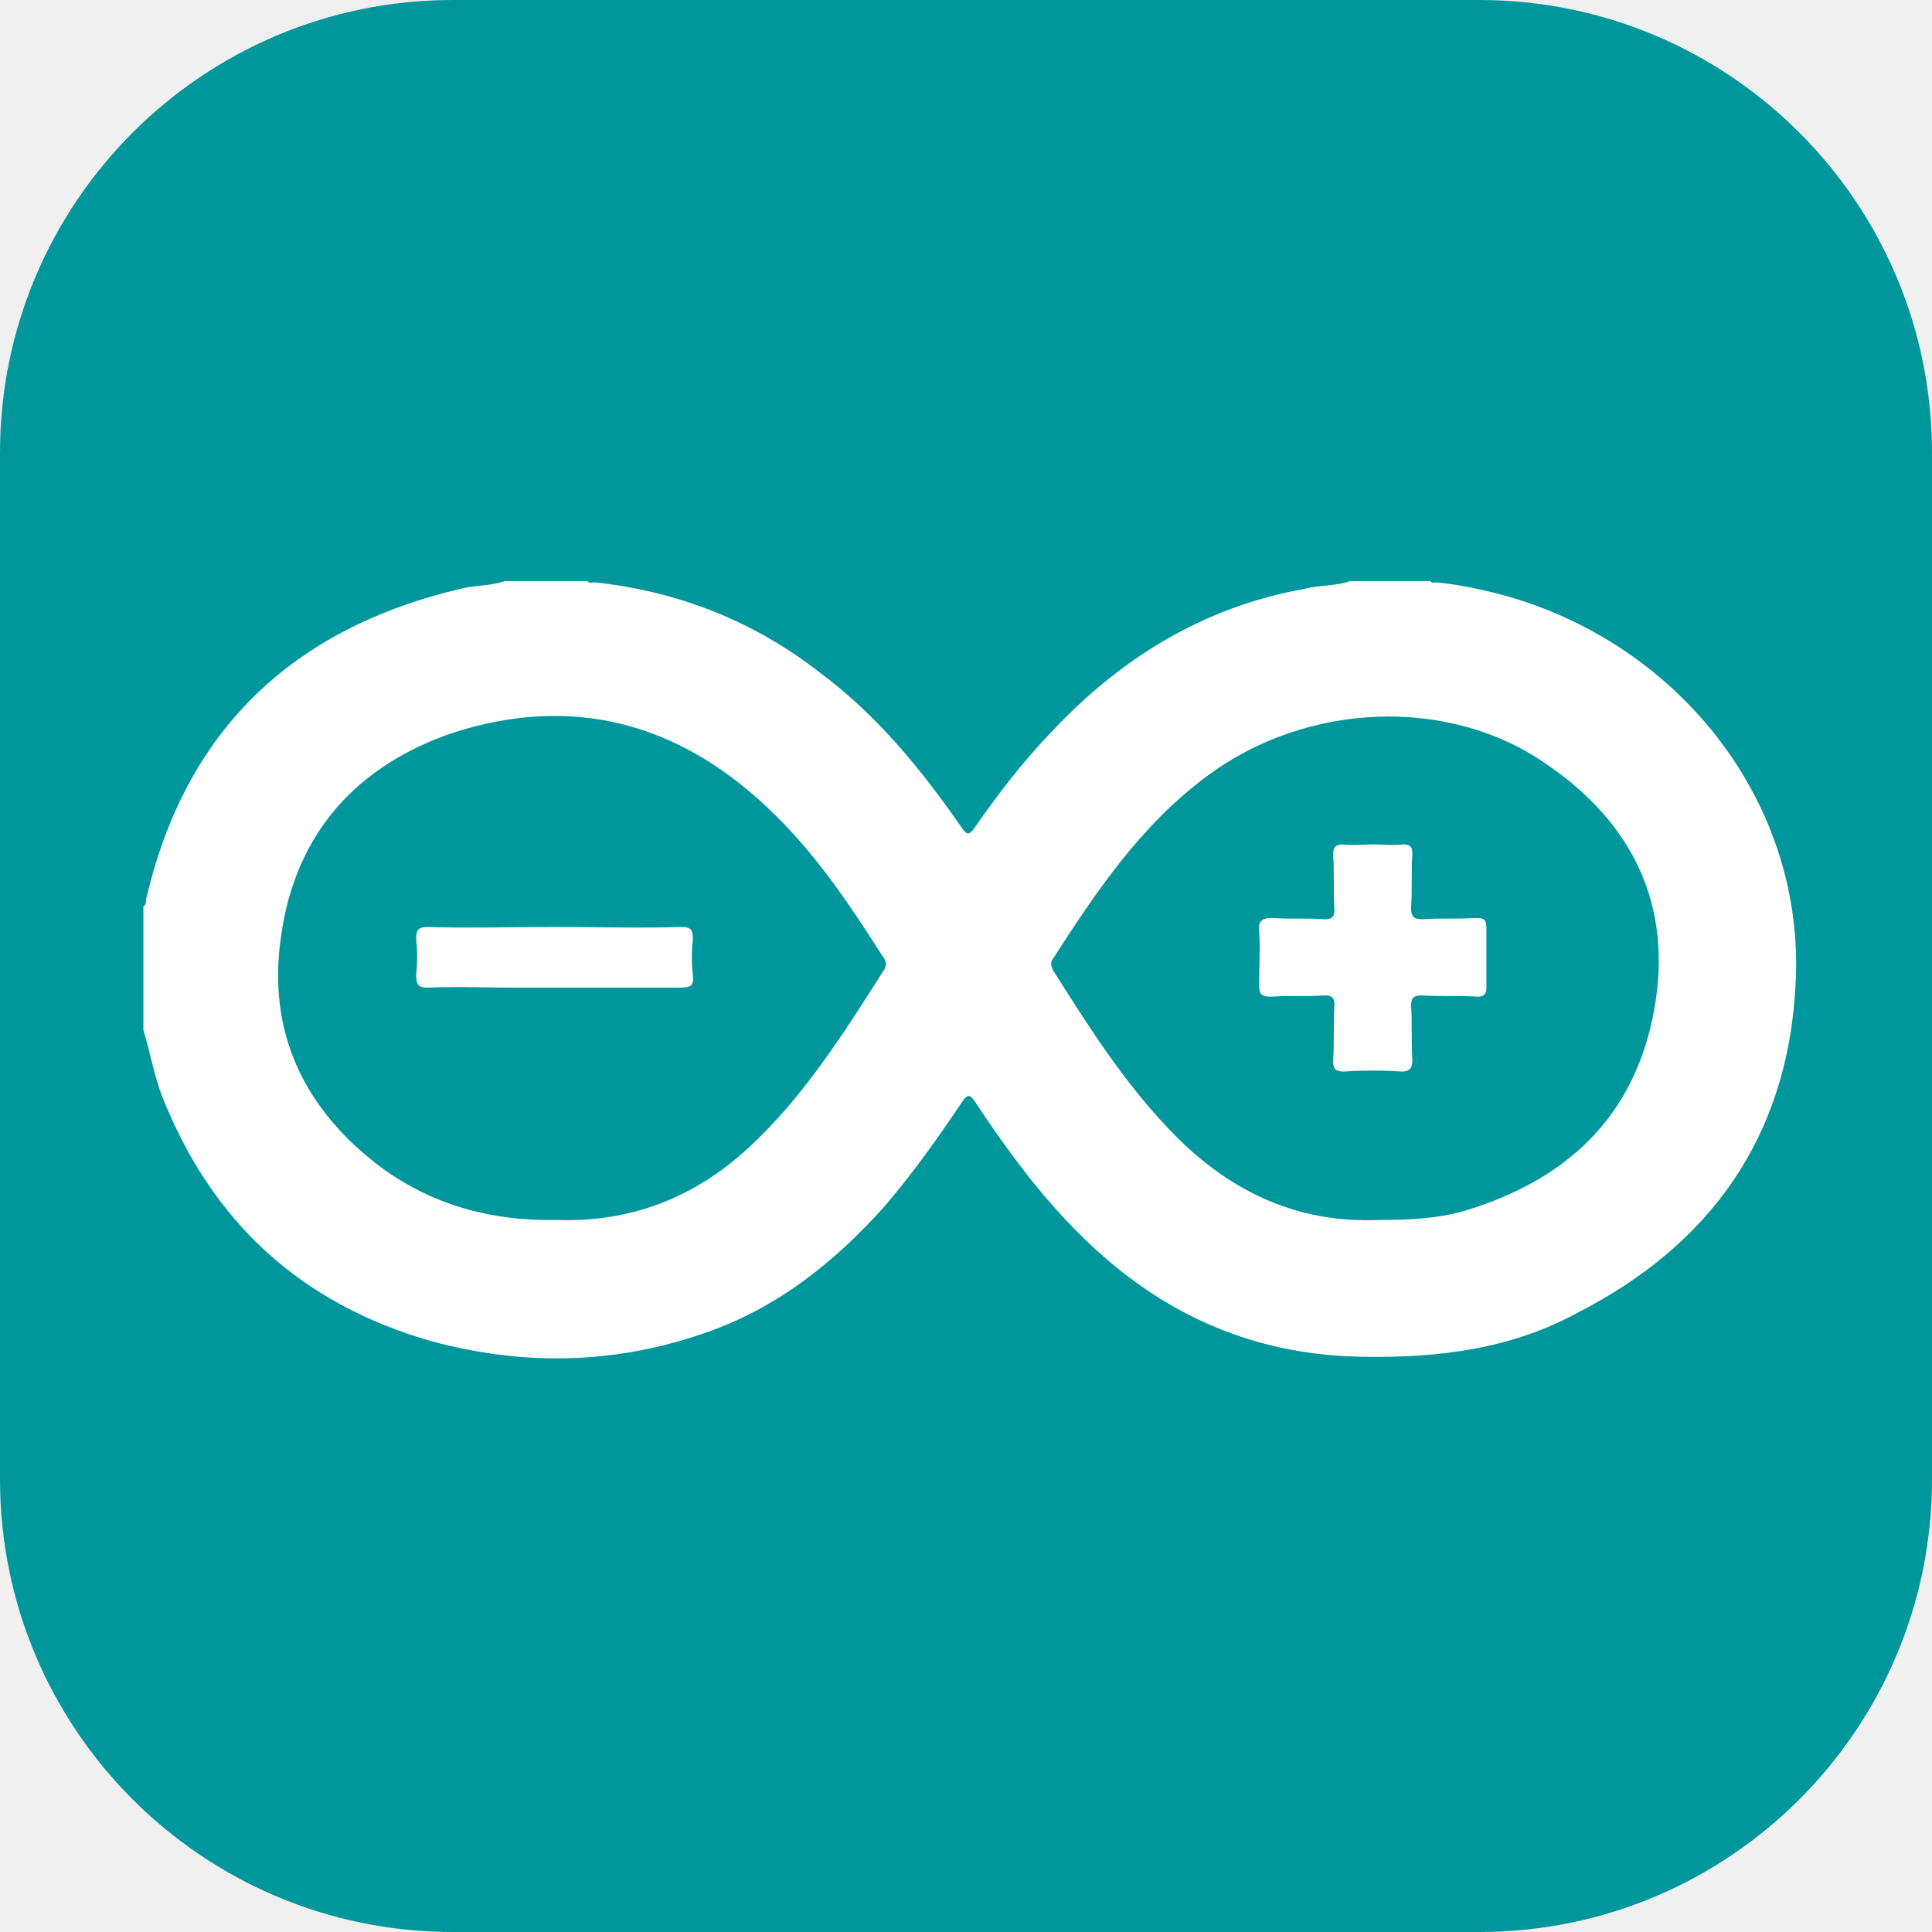
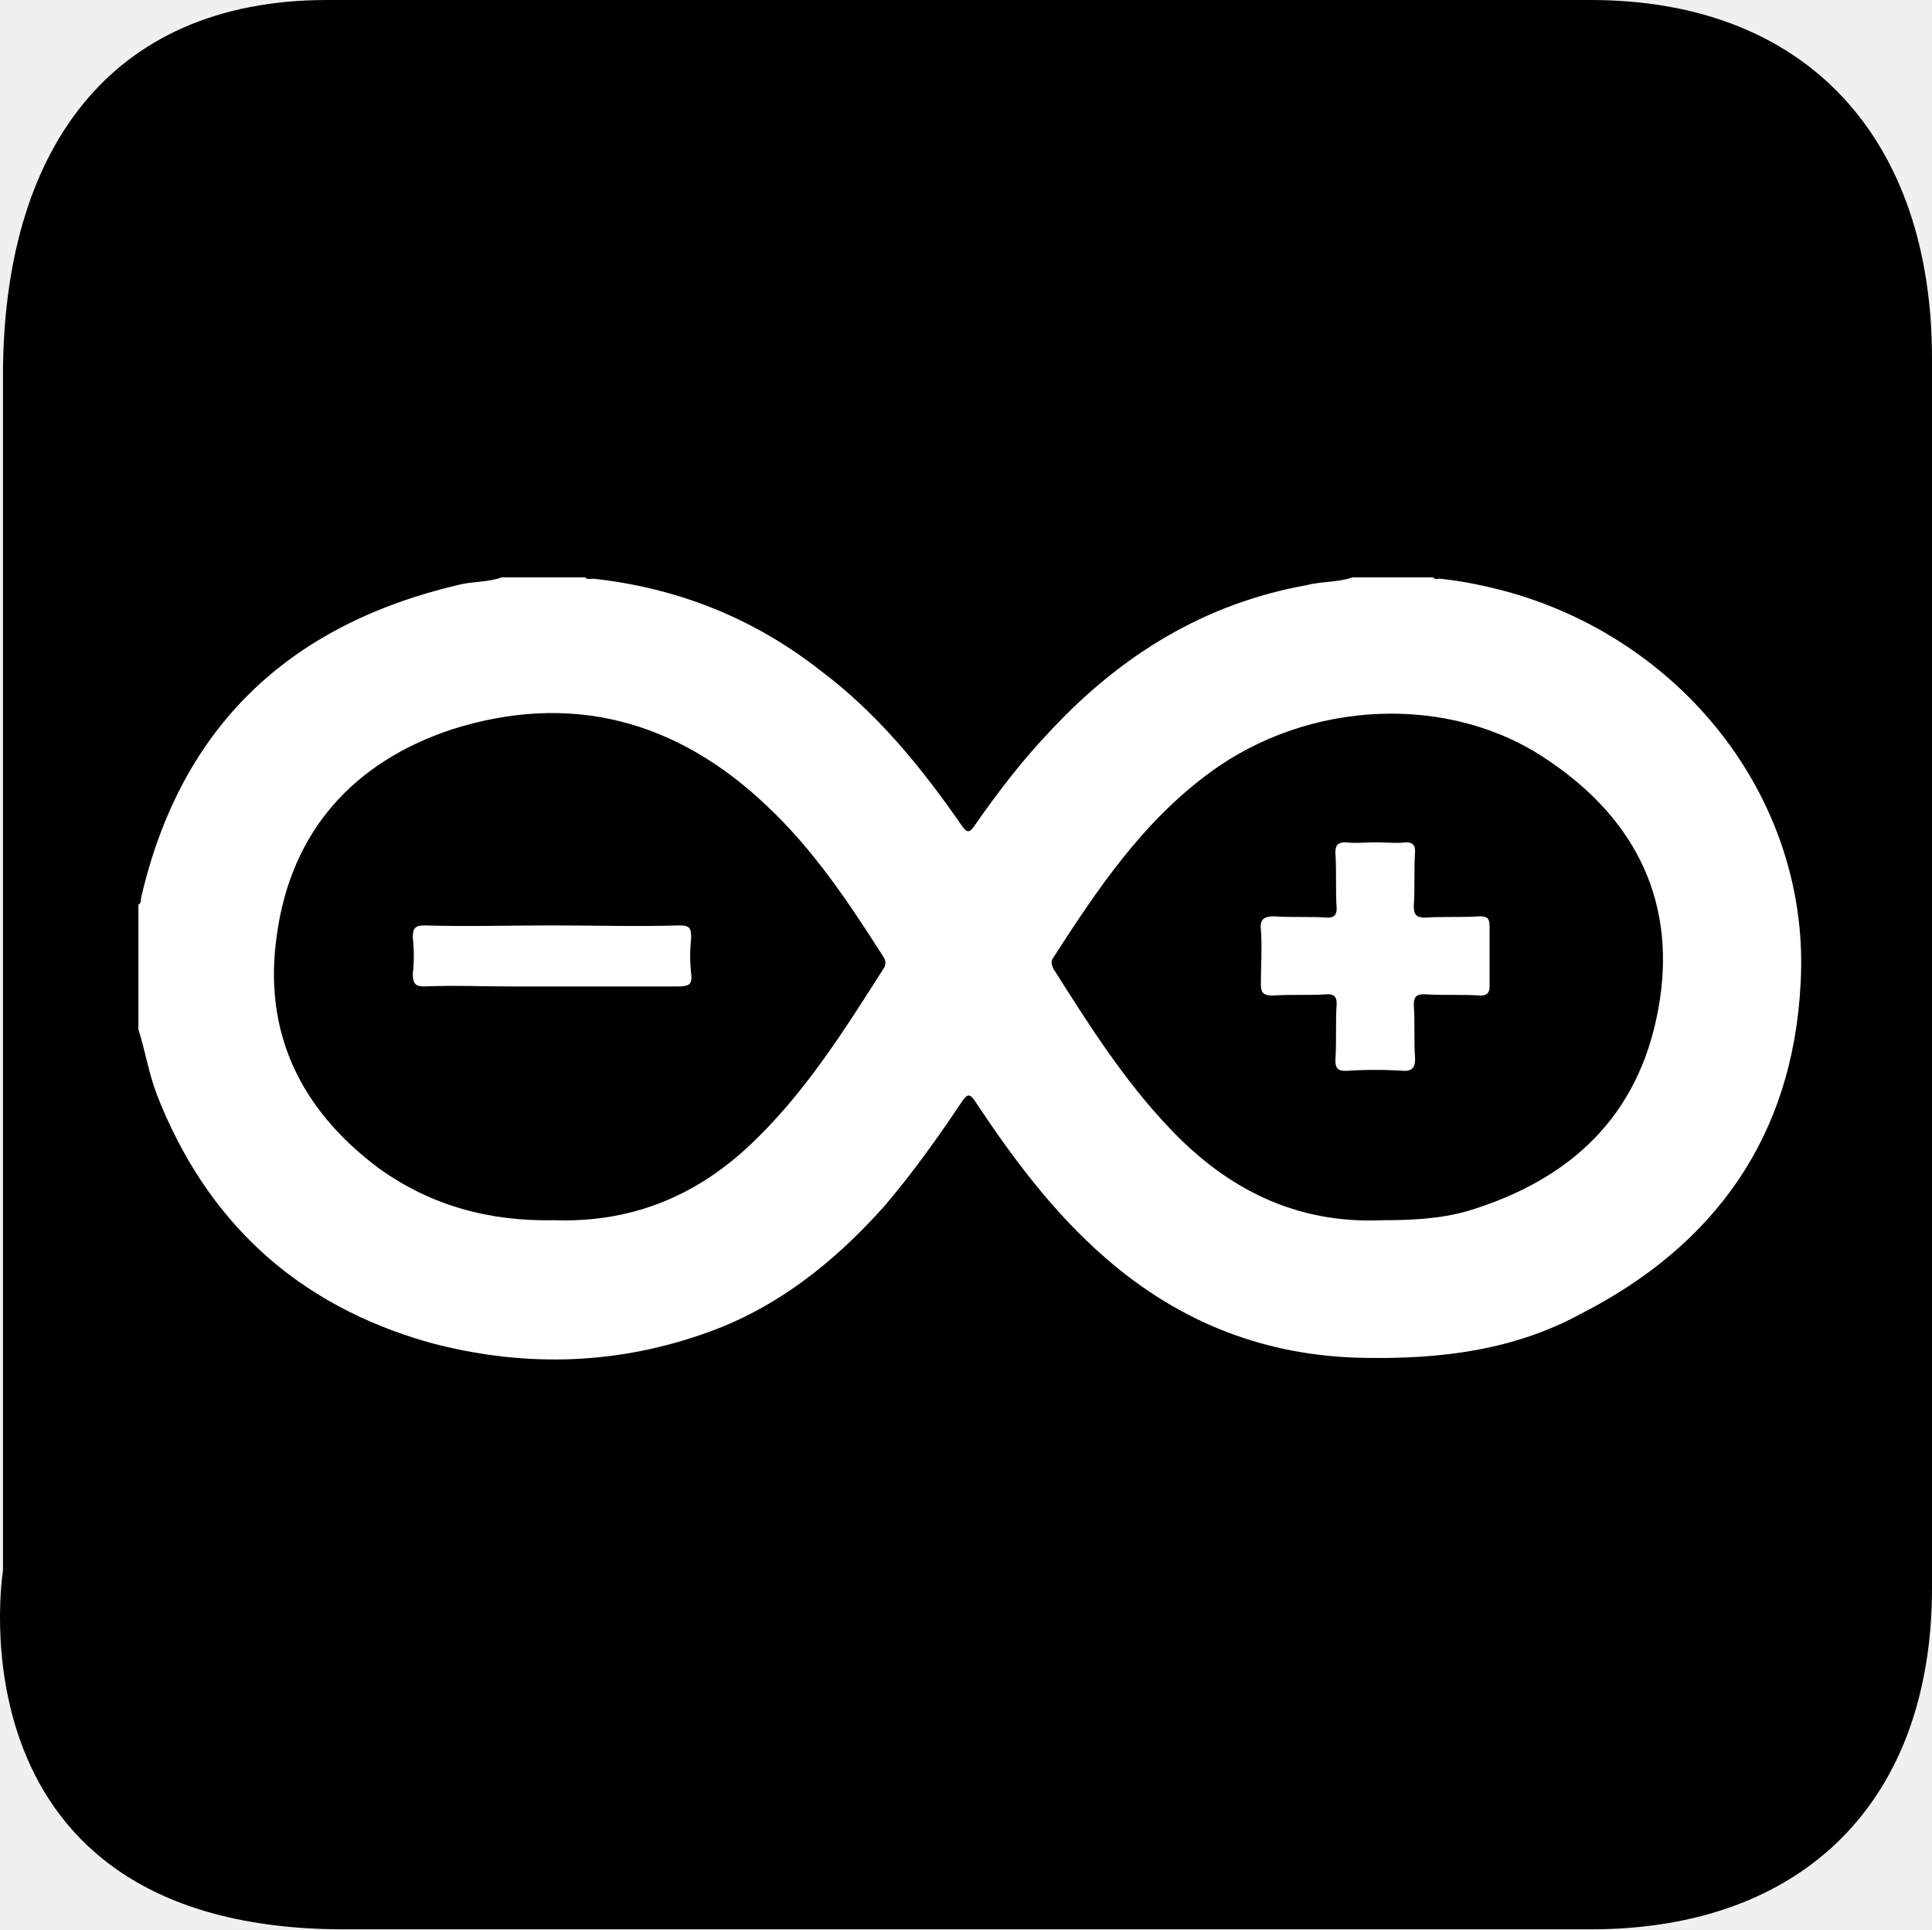
- <svg xmlns="http://www.w3.org/2000/svg" width="256" height="256" viewBox="0 0 256 256" fill="none">
-   <rect width="256" height="256" rx="60" fill="#00979C" />
-   <path fill-rule="evenodd" clip-rule="evenodd" d="M19 136.512V120.095C19.344 119.924 19.344 119.582 19.344 119.24C24.507 96.838 38.62 83.328 60.994 78.026C62.887 77.513 64.952 77.684 66.846 77H77.86C78.032 77.342 78.549 77.171 78.893 77.171C89.908 78.368 99.89 82.302 108.667 89.142C116.24 94.785 122.092 101.968 127.427 109.663C128.115 110.689 128.46 110.689 129.148 109.663C132.246 105.217 135.516 100.942 139.302 97.009C148.424 87.261 159.439 80.42 172.863 78.026C174.756 77.513 176.993 77.684 178.887 77H189.557C189.729 77.342 190.074 77.171 190.418 77.171C193.688 77.513 196.786 78.197 199.884 79.052C222.946 85.722 239.296 106.756 237.919 130.527C236.886 150.536 226.732 164.901 209.005 173.964C200.228 178.753 190.59 179.95 180.608 179.779C167.528 179.608 156.169 175.161 146.359 166.611C139.474 160.625 134.139 153.443 129.148 145.918C128.46 144.892 128.115 145.063 127.427 146.089C124.329 150.707 121.059 155.324 117.273 159.77C110.561 167.295 102.816 173.451 93.178 176.701C81.302 180.805 69.255 180.976 57.208 177.727C39.825 172.767 27.95 161.822 21.41 145.063C20.377 142.327 19.86 139.249 19 136.512ZM73.73 161.651C83.54 161.993 91.973 158.744 99.201 152.075C106.602 145.234 111.937 136.683 117.273 128.304C117.445 127.791 117.445 127.449 117.101 126.936C112.626 119.924 107.979 112.913 101.783 107.098C89.908 95.811 75.967 92.049 60.306 97.009C47.398 101.284 39.136 110.347 37.243 124.028C35.35 136.854 40.341 147.115 50.667 154.811C57.552 159.77 65.297 161.822 73.73 161.651ZM182.845 161.651C186.631 161.651 190.418 161.48 194.032 160.454C207.628 156.35 216.578 147.97 219.16 133.947C221.741 120.095 216.406 108.979 204.703 101.113C191.795 92.22 173.035 93.075 159.955 102.823C151.178 109.321 145.326 118.043 139.474 127.107C139.13 127.62 139.302 127.962 139.474 128.475C144.121 135.828 148.768 143.182 154.792 149.509C162.364 157.547 171.486 162.164 182.845 161.651Z" fill="white" />
-   <path fill-rule="evenodd" clip-rule="evenodd" d="M73.558 122.831C79.065 122.831 84.745 123.002 90.252 122.831C91.629 122.831 91.801 123.173 91.801 124.541C91.629 126.081 91.629 127.62 91.801 129.159C91.973 130.527 91.629 130.869 90.08 130.869H68.05C64.264 130.869 60.478 130.698 56.691 130.869C55.486 130.869 55.142 130.527 55.142 129.159C55.314 127.62 55.314 126.081 55.142 124.37C55.142 123.173 55.486 122.831 56.691 122.831C62.199 123.002 67.878 122.831 73.558 122.831ZM181.985 111.886C183.361 111.886 184.738 112.057 185.943 111.886C186.804 111.886 187.148 112.228 187.148 113.083C186.976 115.478 187.148 117.872 186.976 120.266C186.976 121.463 187.32 121.805 188.525 121.805C190.762 121.634 193.172 121.805 195.581 121.634C196.614 121.634 196.958 121.805 196.958 123.002V130.869C196.958 131.724 196.614 132.066 195.753 132.066C193.344 131.895 190.934 132.066 188.353 131.895C187.32 131.895 186.976 132.237 186.976 133.263C187.148 135.657 186.976 138.051 187.148 140.446C187.148 141.472 186.804 141.985 185.771 141.985C183.189 141.814 180.608 141.814 178.026 141.985C176.994 141.985 176.649 141.643 176.649 140.617C176.821 138.051 176.649 135.657 176.821 133.092C176.821 132.237 176.477 131.895 175.617 131.895C173.207 132.066 170.798 131.895 168.388 132.066C167.011 132.066 166.839 131.553 166.839 130.527C166.839 128.133 167.011 125.738 166.839 123.344C166.667 121.976 167.356 121.634 168.56 121.634C170.97 121.805 173.207 121.634 175.617 121.805C176.477 121.805 176.821 121.463 176.821 120.608C176.649 118.214 176.821 115.649 176.649 113.255C176.649 112.228 176.994 111.886 178.026 111.886C179.403 112.057 180.608 111.886 181.985 111.886Z" fill="white" />
+ <svg xmlns="http://www.w3.org/2000/svg" version="1.1" width="254.456" height="254.064" viewBox="0,0,254.456,254.064">
+   <g transform="translate(-112.772,-52.96791)">
+     <g data-paper-data="{&quot;isPaintingLayer&quot;:true}" stroke="none" stroke-linecap="butt" stroke-linejoin="miter" stroke-miterlimit="10" stroke-dasharray="" stroke-dashoffset="0" style="mix-blend-mode: normal">
+       <path d="M113.164,259.817c0,-48.26 0,-109.125 0,-157.385c0,-29.101 13.617,-49.464 42.719,-49.464c56.157,0 110.222,0 166.378,0c28.715,0 44.967,18.5 44.967,47.215c0,54.402 0,107.48 0,161.882c0,28.061 -16.906,44.967 -44.967,44.967c-52.647,0 -111.483,0 -164.13,0c-52.647,0 -44.967,-47.215 -44.967,-47.215c0,0 -0,8.236 -0,0z" fill="#000000" fill-rule="nonzero" stroke-width="0" />
+       <path d="M131,188.512v-16.417c0.344,-0.171 0.344,-0.513 0.344,-0.855c5.163,-22.402 19.276,-35.913 41.65,-41.214c1.893,-0.513 3.958,-0.342 5.852,-1.026h11.015c0.172,0.342 0.688,0.171 1.033,0.171c11.015,1.197 20.997,5.13 29.774,11.971c7.573,5.643 13.425,12.826 18.76,20.521c0.688,1.026 1.033,1.026 1.721,0c3.098,-4.446 6.368,-8.721 10.154,-12.654c9.122,-9.748 20.137,-16.588 33.561,-18.983c1.893,-0.513 4.13,-0.342 6.024,-1.026h10.67c0.172,0.342 0.517,0.171 0.861,0.171c3.27,0.342 6.368,1.026 9.466,1.881c23.062,6.67 39.412,27.704 38.035,51.475c-1.033,20.009 -11.187,34.374 -28.914,43.437c-8.777,4.789 -18.415,5.986 -28.397,5.815c-13.08,-0.171 -24.439,-4.618 -34.249,-13.168c-6.885,-5.986 -12.22,-13.168 -17.211,-20.693c-0.688,-1.026 -1.033,-0.855 -1.721,0.171c-3.098,4.618 -6.368,9.235 -10.154,13.681c-6.712,7.525 -14.457,13.681 -24.095,16.931c-11.875,4.104 -23.923,4.275 -35.97,1.026c-17.383,-4.96 -29.258,-15.905 -35.798,-32.664c-1.033,-2.736 -1.549,-5.814 -2.409,-8.551zM185.73,213.651c9.81,0.342 18.243,-2.907 25.472,-9.576c7.401,-6.841 12.736,-15.392 18.072,-23.771c0.172,-0.513 0.172,-0.855 -0.172,-1.368c-4.475,-7.012 -9.122,-14.023 -15.318,-19.838c-11.875,-11.287 -25.816,-15.049 -41.477,-10.089c-12.908,4.275 -21.169,13.338 -23.062,27.019c-1.893,12.826 3.098,23.087 13.424,30.783c6.884,4.959 14.629,7.011 23.062,6.84zM294.845,213.651c3.786,0 7.573,-0.171 11.187,-1.197c13.596,-4.104 22.546,-12.484 25.128,-26.507c2.581,-13.852 -2.754,-24.968 -14.457,-32.834c-12.908,-8.893 -31.668,-8.038 -44.748,1.71c-8.777,6.498 -14.629,15.22 -20.481,24.284c-0.344,0.513 -0.172,0.855 0,1.368c4.647,7.353 9.294,14.707 15.318,21.034c7.572,8.038 16.694,12.655 28.053,12.142z" fill="#ffffff" fill-rule="evenodd" stroke-width="1" />
+       <path d="M185.558,174.831c5.507,0 11.187,0.171 16.694,0c1.377,0 1.549,0.342 1.549,1.71c-0.172,1.54 -0.172,3.079 0,4.618c0.172,1.368 -0.172,1.71 -1.721,1.71h-22.03c-3.786,0 -7.573,-0.171 -11.359,0c-1.205,0 -1.549,-0.342 -1.549,-1.71c0.172,-1.539 0.172,-3.078 0,-4.789c0,-1.197 0.344,-1.539 1.549,-1.539c5.507,0.171 11.187,0 16.866,0zM293.985,163.886c1.376,0 2.753,0.171 3.958,0c0.861,0 1.205,0.342 1.205,1.197c-0.172,2.395 0,4.789 -0.172,7.183c0,1.197 0.344,1.539 1.549,1.539c2.237,-0.171 4.647,0 7.056,-0.171c1.033,0 1.377,0.171 1.377,1.368v7.867c0,0.855 -0.344,1.197 -1.205,1.197c-2.409,-0.171 -4.819,0 -7.4,-0.171c-1.033,0 -1.377,0.342 -1.377,1.368c0.172,2.394 0,4.788 0.172,7.183c0,1.026 -0.344,1.539 -1.377,1.539c-2.582,-0.171 -5.163,-0.171 -7.745,0c-1.032,0 -1.377,-0.342 -1.377,-1.368c0.172,-2.566 0,-4.96 0.172,-7.525c0,-0.855 -0.344,-1.197 -1.204,-1.197c-2.41,0.171 -4.819,0 -7.229,0.171c-1.377,0 -1.549,-0.513 -1.549,-1.539c0,-2.394 0.172,-4.789 0,-7.183c-0.172,-1.368 0.517,-1.71 1.721,-1.71c2.41,0.171 4.647,0 7.057,0.171c0.86,0 1.204,-0.342 1.204,-1.197c-0.172,-2.394 0,-4.959 -0.172,-7.353c0,-1.027 0.345,-1.369 1.377,-1.369c1.377,0.171 2.582,0 3.959,0z" fill="#ffffff" fill-rule="evenodd" stroke-width="1" />
+     </g>
+   </g>
</svg>
